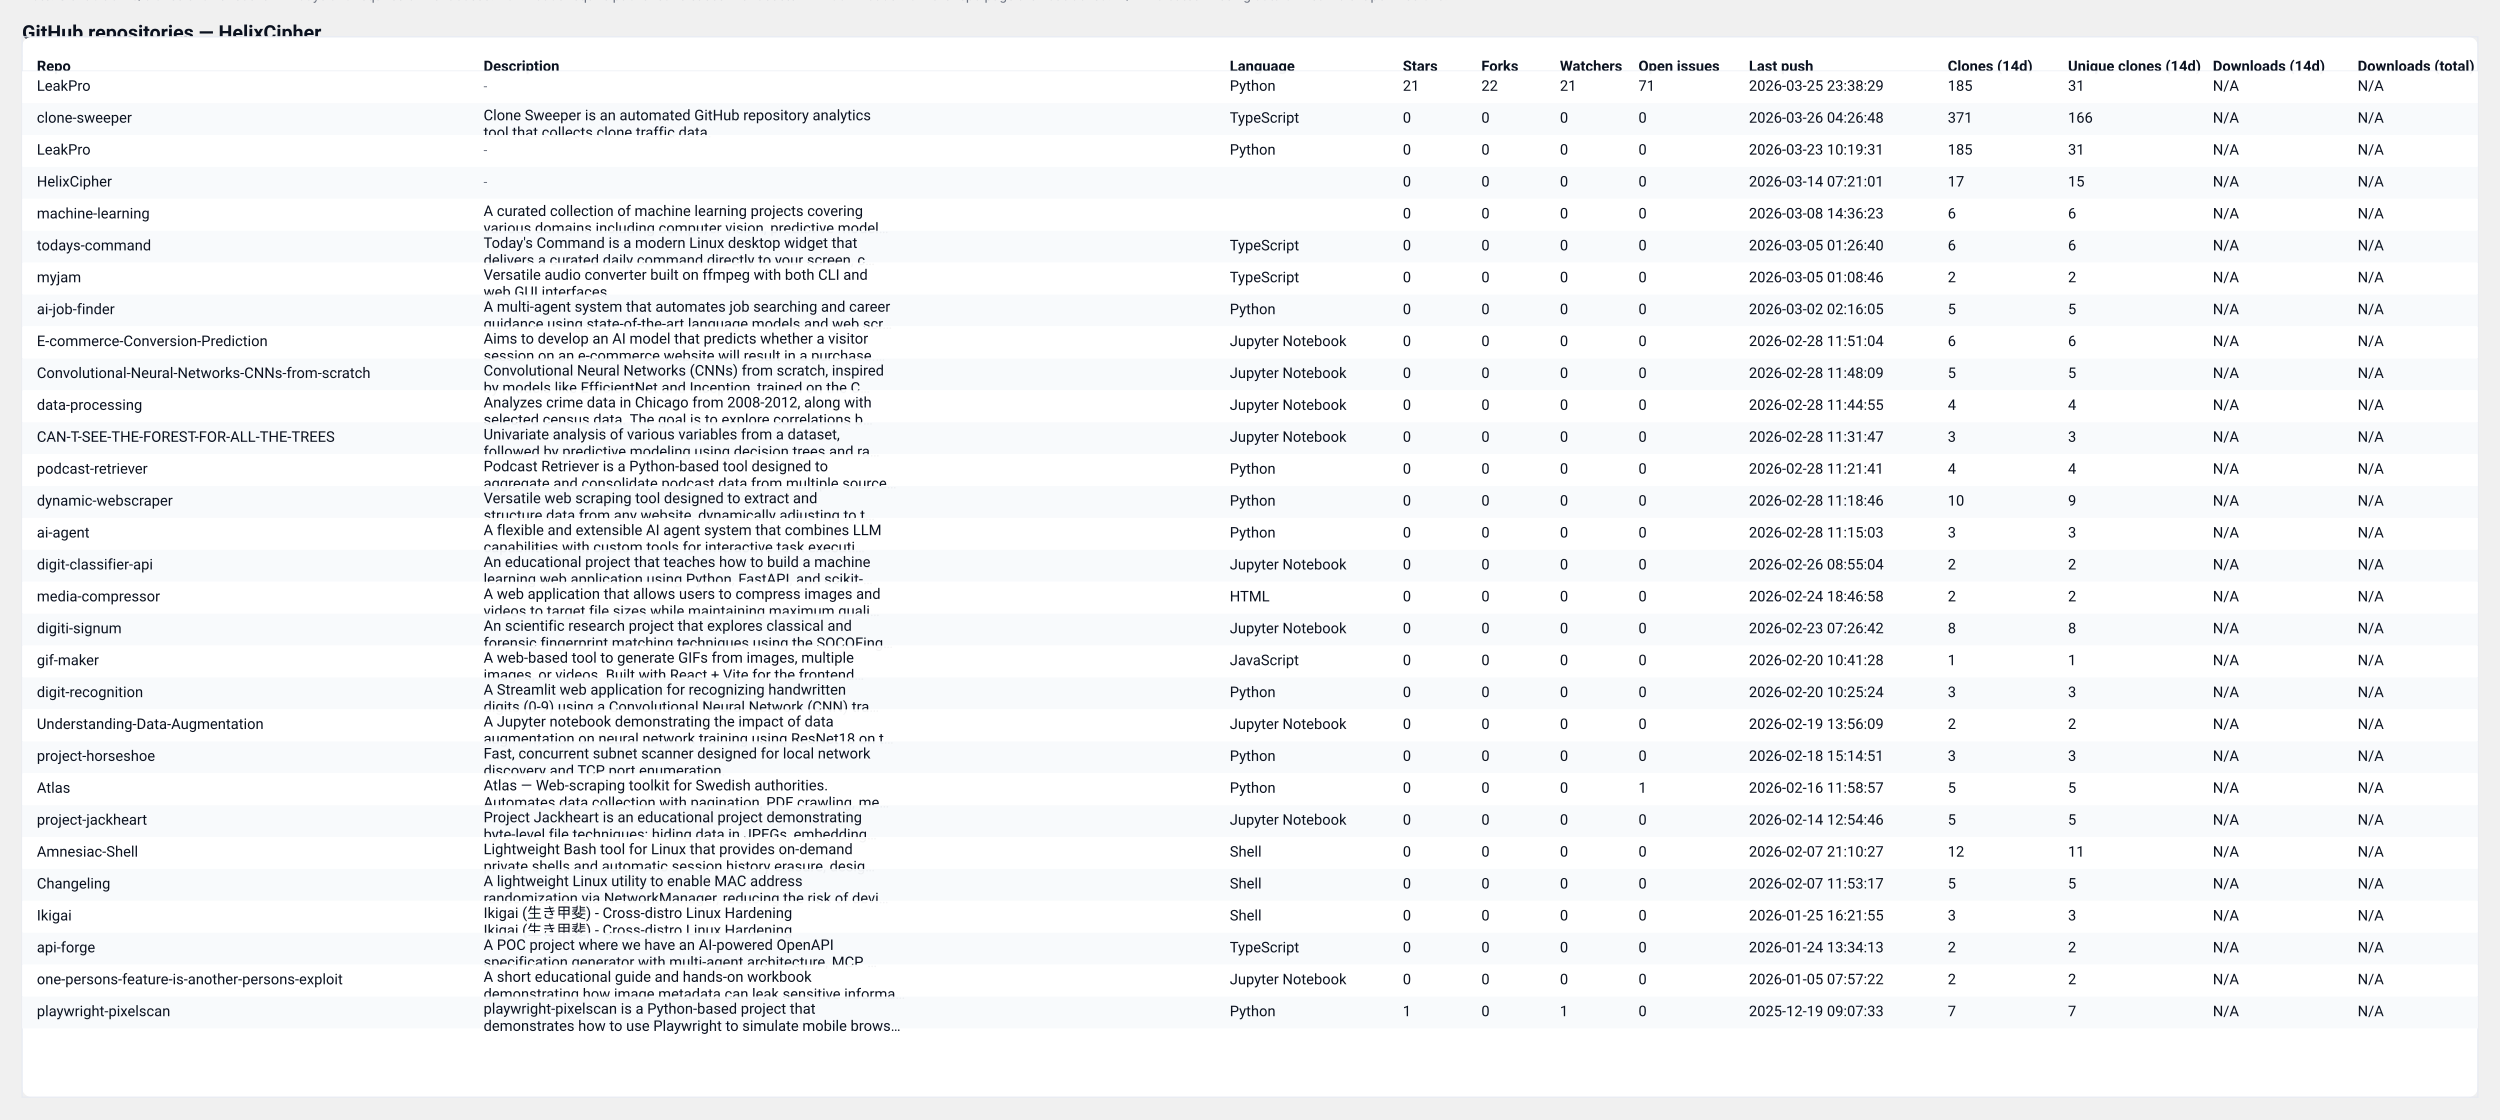
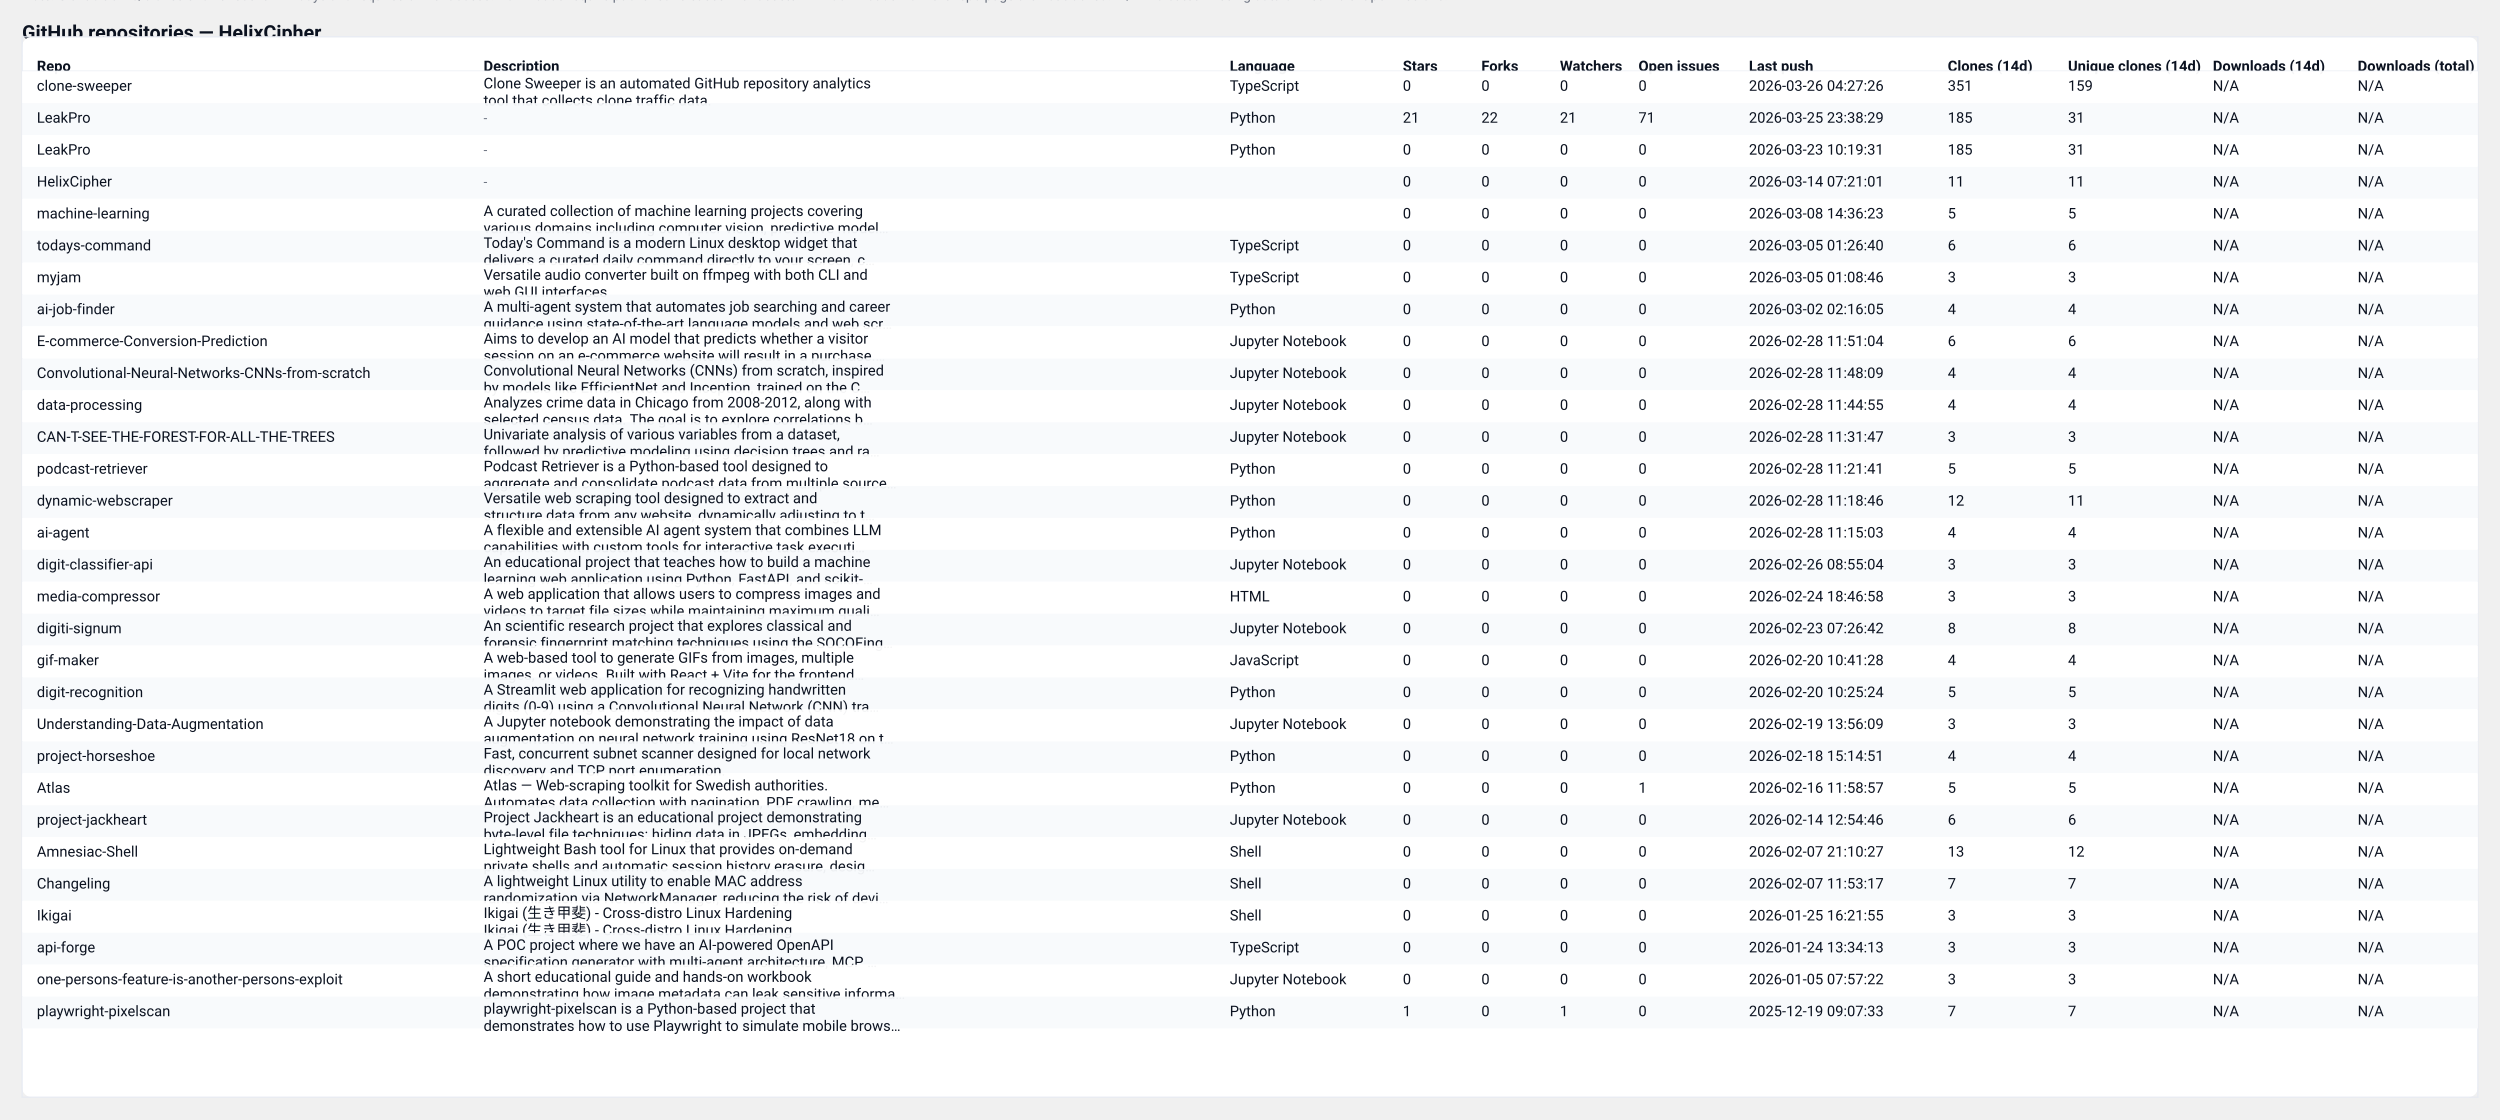
<svg xmlns="http://www.w3.org/2000/svg" width="2037" height="912" viewBox="0 0 2037 912" role="img" aria-label="GitHub repository clones table">
  <style>
  .card { font-family: "Segoe UI", Roboto, "Helvetica Neue", Arial, sans-serif; }
  .title { font-weight:700; font-size:16px; fill: #0b1220; }
  .meta  { font-size:12px; fill:#374151; opacity:0.9; }
  .th    { font-size:12px; font-weight:700; fill:#0b1220; }
  .td    { font-size:12px; fill:#0b1220; }
  .muted { font-size:11px; fill:#6b7280; }
  .row-even { fill: #ffffff; }
  .row-odd  { fill: #f8fafc; }
  .table-border { stroke: #e6eaf2; stroke-width: 1; fill: none; }
  @media (prefers-color-scheme: dark) {
    .title, .meta, .th, .td, .muted { fill: #ffffff; }
    .row-even { fill: #0b1220; }
    .row-odd  { fill: #071026; }
    .table-border { stroke: #0f172a; }
  }
</style>
  <text x="18" y="32" class="title card">GitHub repositories — HelixCipher</text>
-   <text x="18" y="50" class="meta card">Generated: 2026-03-26T04:27:24.307968Z · Mode: Public repos only · Repos: 30 · Clones: 874 · Downloads: 0</text>
+   <text x="18" y="50" class="meta card">Generated: 2026-03-27T04:28:00.517536Z · Mode: Public repos only · Repos: 30 · Clones: 865 · Downloads: 0</text>
  <rect x="18" y="30" width="2001" height="864" rx="8" class="row-even" />
  <rect x="18" y="30" width="2001" height="864" class="table-border" />
  <text x="30" y="58" class="th card">Repo</text>
  <text x="394" y="58" class="th card">Description</text>
  <text x="1002" y="58" class="th card">Language</text>
  <text x="1143" y="58" class="th card">Stars</text>
  <text x="1207" y="58" class="th card">Forks</text>
  <text x="1271" y="58" class="th card">Watchers</text>
  <text x="1335" y="58" class="th card">Open issues</text>
  <text x="1425" y="58" class="th card">Last push</text>
  <text x="1587" y="58" class="th card">Clones (14d)</text>
  <text x="1685" y="58" class="th card">Unique clones (14d)</text>
  <text x="1803" y="58" class="th card">Downloads (14d)</text>
  <text x="1921" y="58" class="th card">Downloads (total)</text>
  <line x1="18" y1="58" x2="2019" y2="58" stroke="#e6eaf2" />
  <rect x="18" y="58" width="2001" height="26" class="row-even" opacity="0.95" />
-   <text x="30" y="74" class="td card">LeakPro</text>
-   <text x="394" y="74" class="muted card">-</text>
-   <text x="1002" y="74" class="td card">Python</text>
-   <text x="1143" y="74" class="td card">21</text>
-   <text x="1207" y="74" class="td card">22</text>
-   <text x="1271" y="74" class="td card">21</text>
-   <text x="1335" y="74" class="td card">71</text>
-   <text x="1425" y="74" class="td card">2026-03-25 23:38:29</text>
-   <text x="1587" y="74" class="td card">185</text>
-   <text x="1685" y="74" class="td card">31</text>
+   <text x="30" y="74" class="td card">clone-sweeper</text>
+   <text x="394" y="72" class="td card">Clone Sweeper is an automated GitHub repository analytics</text>
+   <text x="394" y="86" class="td card">tool that collects clone traffic data.</text>
+   <text x="1002" y="74" class="td card">TypeScript</text>
+   <text x="1143" y="74" class="td card">0</text>
+   <text x="1207" y="74" class="td card">0</text>
+   <text x="1271" y="74" class="td card">0</text>
+   <text x="1335" y="74" class="td card">0</text>
+   <text x="1425" y="74" class="td card">2026-03-26 04:27:26</text>
+   <text x="1587" y="74" class="td card">351</text>
+   <text x="1685" y="74" class="td card">159</text>
  <text x="1803" y="74" class="td card">N/A</text>
  <text x="1921" y="74" class="td card">N/A</text>
  <rect x="18" y="84" width="2001" height="26" class="row-odd" opacity="0.95" />
-   <text x="30" y="100" class="td card">clone-sweeper</text>
-   <text x="394" y="98" class="td card">Clone Sweeper is an automated GitHub repository analytics</text>
-   <text x="394" y="112" class="td card">tool that collects clone traffic data.</text>
-   <text x="1002" y="100" class="td card">TypeScript</text>
-   <text x="1143" y="100" class="td card">0</text>
-   <text x="1207" y="100" class="td card">0</text>
-   <text x="1271" y="100" class="td card">0</text>
-   <text x="1335" y="100" class="td card">0</text>
-   <text x="1425" y="100" class="td card">2026-03-26 04:26:48</text>
-   <text x="1587" y="100" class="td card">371</text>
-   <text x="1685" y="100" class="td card">166</text>
+   <text x="30" y="100" class="td card">LeakPro</text>
+   <text x="394" y="100" class="muted card">-</text>
+   <text x="1002" y="100" class="td card">Python</text>
+   <text x="1143" y="100" class="td card">21</text>
+   <text x="1207" y="100" class="td card">22</text>
+   <text x="1271" y="100" class="td card">21</text>
+   <text x="1335" y="100" class="td card">71</text>
+   <text x="1425" y="100" class="td card">2026-03-25 23:38:29</text>
+   <text x="1587" y="100" class="td card">185</text>
+   <text x="1685" y="100" class="td card">31</text>
  <text x="1803" y="100" class="td card">N/A</text>
  <text x="1921" y="100" class="td card">N/A</text>
  <rect x="18" y="110" width="2001" height="26" class="row-even" opacity="0.95" />
  <text x="30" y="126" class="td card">LeakPro</text>
  <text x="394" y="126" class="muted card">-</text>
  <text x="1002" y="126" class="td card">Python</text>
  <text x="1143" y="126" class="td card">0</text>
  <text x="1207" y="126" class="td card">0</text>
  <text x="1271" y="126" class="td card">0</text>
  <text x="1335" y="126" class="td card">0</text>
  <text x="1425" y="126" class="td card">2026-03-23 10:19:31</text>
  <text x="1587" y="126" class="td card">185</text>
  <text x="1685" y="126" class="td card">31</text>
  <text x="1803" y="126" class="td card">N/A</text>
  <text x="1921" y="126" class="td card">N/A</text>
  <rect x="18" y="136" width="2001" height="26" class="row-odd" opacity="0.95" />
  <text x="30" y="152" class="td card">HelixCipher</text>
  <text x="394" y="152" class="muted card">-</text>
  <text x="1002" y="152" class="td card" />
  <text x="1143" y="152" class="td card">0</text>
  <text x="1207" y="152" class="td card">0</text>
  <text x="1271" y="152" class="td card">0</text>
  <text x="1335" y="152" class="td card">0</text>
  <text x="1425" y="152" class="td card">2026-03-14 07:21:01</text>
-   <text x="1587" y="152" class="td card">17</text>
-   <text x="1685" y="152" class="td card">15</text>
+   <text x="1587" y="152" class="td card">11</text>
+   <text x="1685" y="152" class="td card">11</text>
  <text x="1803" y="152" class="td card">N/A</text>
  <text x="1921" y="152" class="td card">N/A</text>
  <rect x="18" y="162" width="2001" height="26" class="row-even" opacity="0.95" />
  <text x="30" y="178" class="td card">machine-learning</text>
  <text x="394" y="176" class="td card">A curated collection of machine learning projects covering</text>
  <text x="394" y="190" class="td card">various domains including computer vision, predictive model…</text>
  <text x="1002" y="178" class="td card" />
  <text x="1143" y="178" class="td card">0</text>
  <text x="1207" y="178" class="td card">0</text>
  <text x="1271" y="178" class="td card">0</text>
  <text x="1335" y="178" class="td card">0</text>
  <text x="1425" y="178" class="td card">2026-03-08 14:36:23</text>
-   <text x="1587" y="178" class="td card">6</text>
-   <text x="1685" y="178" class="td card">6</text>
+   <text x="1587" y="178" class="td card">5</text>
+   <text x="1685" y="178" class="td card">5</text>
  <text x="1803" y="178" class="td card">N/A</text>
  <text x="1921" y="178" class="td card">N/A</text>
  <rect x="18" y="188" width="2001" height="26" class="row-odd" opacity="0.95" />
  <text x="30" y="204" class="td card">todays-command</text>
  <text x="394" y="202" class="td card">Today's Command is a modern Linux desktop widget that</text>
  <text x="394" y="216" class="td card">delivers a curated daily command directly to your screen, c…</text>
  <text x="1002" y="204" class="td card">TypeScript</text>
  <text x="1143" y="204" class="td card">0</text>
  <text x="1207" y="204" class="td card">0</text>
  <text x="1271" y="204" class="td card">0</text>
  <text x="1335" y="204" class="td card">0</text>
  <text x="1425" y="204" class="td card">2026-03-05 01:26:40</text>
  <text x="1587" y="204" class="td card">6</text>
  <text x="1685" y="204" class="td card">6</text>
  <text x="1803" y="204" class="td card">N/A</text>
  <text x="1921" y="204" class="td card">N/A</text>
  <rect x="18" y="214" width="2001" height="26" class="row-even" opacity="0.95" />
  <text x="30" y="230" class="td card">myjam</text>
  <text x="394" y="228" class="td card">Versatile audio converter built on ffmpeg with both CLI and</text>
  <text x="394" y="242" class="td card">web GUI interfaces</text>
  <text x="1002" y="230" class="td card">TypeScript</text>
  <text x="1143" y="230" class="td card">0</text>
  <text x="1207" y="230" class="td card">0</text>
  <text x="1271" y="230" class="td card">0</text>
  <text x="1335" y="230" class="td card">0</text>
  <text x="1425" y="230" class="td card">2026-03-05 01:08:46</text>
-   <text x="1587" y="230" class="td card">2</text>
-   <text x="1685" y="230" class="td card">2</text>
+   <text x="1587" y="230" class="td card">3</text>
+   <text x="1685" y="230" class="td card">3</text>
  <text x="1803" y="230" class="td card">N/A</text>
  <text x="1921" y="230" class="td card">N/A</text>
  <rect x="18" y="240" width="2001" height="26" class="row-odd" opacity="0.95" />
  <text x="30" y="256" class="td card">ai-job-finder</text>
  <text x="394" y="254" class="td card">A multi-agent system that automates job searching and career</text>
  <text x="394" y="268" class="td card">guidance using state-of-the-art language models and web scr…</text>
  <text x="1002" y="256" class="td card">Python</text>
  <text x="1143" y="256" class="td card">0</text>
  <text x="1207" y="256" class="td card">0</text>
  <text x="1271" y="256" class="td card">0</text>
  <text x="1335" y="256" class="td card">0</text>
  <text x="1425" y="256" class="td card">2026-03-02 02:16:05</text>
-   <text x="1587" y="256" class="td card">5</text>
-   <text x="1685" y="256" class="td card">5</text>
+   <text x="1587" y="256" class="td card">4</text>
+   <text x="1685" y="256" class="td card">4</text>
  <text x="1803" y="256" class="td card">N/A</text>
  <text x="1921" y="256" class="td card">N/A</text>
  <rect x="18" y="266" width="2001" height="26" class="row-even" opacity="0.95" />
  <text x="30" y="282" class="td card">E-commerce-Conversion-Prediction</text>
  <text x="394" y="280" class="td card">Aims to develop an AI model that predicts whether a visitor</text>
  <text x="394" y="294" class="td card">session on an e-commerce website will result in a purchase.…</text>
  <text x="1002" y="282" class="td card">Jupyter Notebook</text>
  <text x="1143" y="282" class="td card">0</text>
  <text x="1207" y="282" class="td card">0</text>
  <text x="1271" y="282" class="td card">0</text>
  <text x="1335" y="282" class="td card">0</text>
  <text x="1425" y="282" class="td card">2026-02-28 11:51:04</text>
  <text x="1587" y="282" class="td card">6</text>
  <text x="1685" y="282" class="td card">6</text>
  <text x="1803" y="282" class="td card">N/A</text>
  <text x="1921" y="282" class="td card">N/A</text>
  <rect x="18" y="292" width="2001" height="26" class="row-odd" opacity="0.95" />
  <text x="30" y="308" class="td card">Convolutional-Neural-Networks-CNNs-from-scratch</text>
  <text x="394" y="306" class="td card">Convolutional Neural Networks (CNNs) from scratch, inspired</text>
  <text x="394" y="320" class="td card">by models like EfficientNet and Inception, trained on the C…</text>
  <text x="1002" y="308" class="td card">Jupyter Notebook</text>
  <text x="1143" y="308" class="td card">0</text>
  <text x="1207" y="308" class="td card">0</text>
  <text x="1271" y="308" class="td card">0</text>
  <text x="1335" y="308" class="td card">0</text>
  <text x="1425" y="308" class="td card">2026-02-28 11:48:09</text>
-   <text x="1587" y="308" class="td card">5</text>
-   <text x="1685" y="308" class="td card">5</text>
+   <text x="1587" y="308" class="td card">4</text>
+   <text x="1685" y="308" class="td card">4</text>
  <text x="1803" y="308" class="td card">N/A</text>
  <text x="1921" y="308" class="td card">N/A</text>
  <rect x="18" y="318" width="2001" height="26" class="row-even" opacity="0.95" />
  <text x="30" y="334" class="td card">data-processing</text>
  <text x="394" y="332" class="td card">Analyzes crime data in Chicago from 2008-2012, along with</text>
  <text x="394" y="346" class="td card">selected census data. The goal is to explore correlations b…</text>
  <text x="1002" y="334" class="td card">Jupyter Notebook</text>
  <text x="1143" y="334" class="td card">0</text>
  <text x="1207" y="334" class="td card">0</text>
  <text x="1271" y="334" class="td card">0</text>
  <text x="1335" y="334" class="td card">0</text>
  <text x="1425" y="334" class="td card">2026-02-28 11:44:55</text>
  <text x="1587" y="334" class="td card">4</text>
  <text x="1685" y="334" class="td card">4</text>
  <text x="1803" y="334" class="td card">N/A</text>
  <text x="1921" y="334" class="td card">N/A</text>
  <rect x="18" y="344" width="2001" height="26" class="row-odd" opacity="0.95" />
  <text x="30" y="360" class="td card">CAN-T-SEE-THE-FOREST-FOR-ALL-THE-TREES</text>
  <text x="394" y="358" class="td card">Univariate analysis of various variables from a dataset,</text>
  <text x="394" y="372" class="td card">followed by predictive modeling using decision trees and ra…</text>
  <text x="1002" y="360" class="td card">Jupyter Notebook</text>
  <text x="1143" y="360" class="td card">0</text>
  <text x="1207" y="360" class="td card">0</text>
  <text x="1271" y="360" class="td card">0</text>
  <text x="1335" y="360" class="td card">0</text>
  <text x="1425" y="360" class="td card">2026-02-28 11:31:47</text>
  <text x="1587" y="360" class="td card">3</text>
  <text x="1685" y="360" class="td card">3</text>
  <text x="1803" y="360" class="td card">N/A</text>
  <text x="1921" y="360" class="td card">N/A</text>
  <rect x="18" y="370" width="2001" height="26" class="row-even" opacity="0.95" />
  <text x="30" y="386" class="td card">podcast-retriever</text>
  <text x="394" y="384" class="td card">Podcast Retriever is a Python-based tool designed to</text>
  <text x="394" y="398" class="td card">aggregate and consolidate podcast data from multiple source…</text>
  <text x="1002" y="386" class="td card">Python</text>
  <text x="1143" y="386" class="td card">0</text>
  <text x="1207" y="386" class="td card">0</text>
  <text x="1271" y="386" class="td card">0</text>
  <text x="1335" y="386" class="td card">0</text>
  <text x="1425" y="386" class="td card">2026-02-28 11:21:41</text>
-   <text x="1587" y="386" class="td card">4</text>
-   <text x="1685" y="386" class="td card">4</text>
+   <text x="1587" y="386" class="td card">5</text>
+   <text x="1685" y="386" class="td card">5</text>
  <text x="1803" y="386" class="td card">N/A</text>
  <text x="1921" y="386" class="td card">N/A</text>
  <rect x="18" y="396" width="2001" height="26" class="row-odd" opacity="0.95" />
  <text x="30" y="412" class="td card">dynamic-webscraper</text>
  <text x="394" y="410" class="td card">Versatile web scraping tool designed to extract and</text>
  <text x="394" y="424" class="td card">structure data from any website, dynamically adjusting to t…</text>
  <text x="1002" y="412" class="td card">Python</text>
  <text x="1143" y="412" class="td card">0</text>
  <text x="1207" y="412" class="td card">0</text>
  <text x="1271" y="412" class="td card">0</text>
  <text x="1335" y="412" class="td card">0</text>
  <text x="1425" y="412" class="td card">2026-02-28 11:18:46</text>
-   <text x="1587" y="412" class="td card">10</text>
-   <text x="1685" y="412" class="td card">9</text>
+   <text x="1587" y="412" class="td card">12</text>
+   <text x="1685" y="412" class="td card">11</text>
  <text x="1803" y="412" class="td card">N/A</text>
  <text x="1921" y="412" class="td card">N/A</text>
  <rect x="18" y="422" width="2001" height="26" class="row-even" opacity="0.95" />
  <text x="30" y="438" class="td card">ai-agent</text>
  <text x="394" y="436" class="td card">A flexible and extensible AI agent system that combines LLM</text>
  <text x="394" y="450" class="td card">capabilities with custom tools for interactive task executi…</text>
  <text x="1002" y="438" class="td card">Python</text>
  <text x="1143" y="438" class="td card">0</text>
  <text x="1207" y="438" class="td card">0</text>
  <text x="1271" y="438" class="td card">0</text>
  <text x="1335" y="438" class="td card">0</text>
  <text x="1425" y="438" class="td card">2026-02-28 11:15:03</text>
-   <text x="1587" y="438" class="td card">3</text>
-   <text x="1685" y="438" class="td card">3</text>
+   <text x="1587" y="438" class="td card">4</text>
+   <text x="1685" y="438" class="td card">4</text>
  <text x="1803" y="438" class="td card">N/A</text>
  <text x="1921" y="438" class="td card">N/A</text>
  <rect x="18" y="448" width="2001" height="26" class="row-odd" opacity="0.95" />
  <text x="30" y="464" class="td card">digit-classifier-api</text>
  <text x="394" y="462" class="td card">An educational project that teaches how to build a machine</text>
  <text x="394" y="476" class="td card">learning web application using Python, FastAPI, and scikit-…</text>
  <text x="1002" y="464" class="td card">Jupyter Notebook</text>
  <text x="1143" y="464" class="td card">0</text>
  <text x="1207" y="464" class="td card">0</text>
  <text x="1271" y="464" class="td card">0</text>
  <text x="1335" y="464" class="td card">0</text>
  <text x="1425" y="464" class="td card">2026-02-26 08:55:04</text>
-   <text x="1587" y="464" class="td card">2</text>
-   <text x="1685" y="464" class="td card">2</text>
+   <text x="1587" y="464" class="td card">3</text>
+   <text x="1685" y="464" class="td card">3</text>
  <text x="1803" y="464" class="td card">N/A</text>
  <text x="1921" y="464" class="td card">N/A</text>
  <rect x="18" y="474" width="2001" height="26" class="row-even" opacity="0.95" />
  <text x="30" y="490" class="td card">media-compressor</text>
  <text x="394" y="488" class="td card">A web application that allows users to compress images and</text>
  <text x="394" y="502" class="td card">videos to target file sizes while maintaining maximum quali…</text>
  <text x="1002" y="490" class="td card">HTML</text>
  <text x="1143" y="490" class="td card">0</text>
  <text x="1207" y="490" class="td card">0</text>
  <text x="1271" y="490" class="td card">0</text>
  <text x="1335" y="490" class="td card">0</text>
  <text x="1425" y="490" class="td card">2026-02-24 18:46:58</text>
-   <text x="1587" y="490" class="td card">2</text>
-   <text x="1685" y="490" class="td card">2</text>
+   <text x="1587" y="490" class="td card">3</text>
+   <text x="1685" y="490" class="td card">3</text>
  <text x="1803" y="490" class="td card">N/A</text>
  <text x="1921" y="490" class="td card">N/A</text>
  <rect x="18" y="500" width="2001" height="26" class="row-odd" opacity="0.95" />
  <text x="30" y="516" class="td card">digiti-signum</text>
  <text x="394" y="514" class="td card">An scientific research project that explores classical and</text>
  <text x="394" y="528" class="td card">forensic fingerprint matching techniques using the SOCOFing…</text>
  <text x="1002" y="516" class="td card">Jupyter Notebook</text>
  <text x="1143" y="516" class="td card">0</text>
  <text x="1207" y="516" class="td card">0</text>
  <text x="1271" y="516" class="td card">0</text>
  <text x="1335" y="516" class="td card">0</text>
  <text x="1425" y="516" class="td card">2026-02-23 07:26:42</text>
  <text x="1587" y="516" class="td card">8</text>
  <text x="1685" y="516" class="td card">8</text>
  <text x="1803" y="516" class="td card">N/A</text>
  <text x="1921" y="516" class="td card">N/A</text>
  <rect x="18" y="526" width="2001" height="26" class="row-even" opacity="0.95" />
  <text x="30" y="542" class="td card">gif-maker</text>
  <text x="394" y="540" class="td card">A web-based tool to generate GIFs from images, multiple</text>
  <text x="394" y="554" class="td card">images, or videos. Built with React + Vite for the frontend…</text>
  <text x="1002" y="542" class="td card">JavaScript</text>
  <text x="1143" y="542" class="td card">0</text>
  <text x="1207" y="542" class="td card">0</text>
  <text x="1271" y="542" class="td card">0</text>
  <text x="1335" y="542" class="td card">0</text>
  <text x="1425" y="542" class="td card">2026-02-20 10:41:28</text>
-   <text x="1587" y="542" class="td card">1</text>
-   <text x="1685" y="542" class="td card">1</text>
+   <text x="1587" y="542" class="td card">4</text>
+   <text x="1685" y="542" class="td card">4</text>
  <text x="1803" y="542" class="td card">N/A</text>
  <text x="1921" y="542" class="td card">N/A</text>
  <rect x="18" y="552" width="2001" height="26" class="row-odd" opacity="0.95" />
  <text x="30" y="568" class="td card">digit-recognition</text>
  <text x="394" y="566" class="td card">A Streamlit web application for recognizing handwritten</text>
  <text x="394" y="580" class="td card">digits (0-9) using a Convolutional Neural Network (CNN) tra…</text>
  <text x="1002" y="568" class="td card">Python</text>
  <text x="1143" y="568" class="td card">0</text>
  <text x="1207" y="568" class="td card">0</text>
  <text x="1271" y="568" class="td card">0</text>
  <text x="1335" y="568" class="td card">0</text>
  <text x="1425" y="568" class="td card">2026-02-20 10:25:24</text>
-   <text x="1587" y="568" class="td card">3</text>
-   <text x="1685" y="568" class="td card">3</text>
+   <text x="1587" y="568" class="td card">5</text>
+   <text x="1685" y="568" class="td card">5</text>
  <text x="1803" y="568" class="td card">N/A</text>
  <text x="1921" y="568" class="td card">N/A</text>
  <rect x="18" y="578" width="2001" height="26" class="row-even" opacity="0.95" />
  <text x="30" y="594" class="td card">Understanding-Data-Augmentation</text>
  <text x="394" y="592" class="td card">A Jupyter notebook demonstrating the impact of data</text>
  <text x="394" y="606" class="td card">augmentation on neural network training using ResNet18 on t…</text>
  <text x="1002" y="594" class="td card">Jupyter Notebook</text>
  <text x="1143" y="594" class="td card">0</text>
  <text x="1207" y="594" class="td card">0</text>
  <text x="1271" y="594" class="td card">0</text>
  <text x="1335" y="594" class="td card">0</text>
  <text x="1425" y="594" class="td card">2026-02-19 13:56:09</text>
-   <text x="1587" y="594" class="td card">2</text>
-   <text x="1685" y="594" class="td card">2</text>
+   <text x="1587" y="594" class="td card">3</text>
+   <text x="1685" y="594" class="td card">3</text>
  <text x="1803" y="594" class="td card">N/A</text>
  <text x="1921" y="594" class="td card">N/A</text>
  <rect x="18" y="604" width="2001" height="26" class="row-odd" opacity="0.95" />
  <text x="30" y="620" class="td card">project-horseshoe</text>
  <text x="394" y="618" class="td card">Fast, concurrent subnet scanner designed for local network</text>
  <text x="394" y="632" class="td card">discovery and TCP port enumeration.</text>
  <text x="1002" y="620" class="td card">Python</text>
  <text x="1143" y="620" class="td card">0</text>
  <text x="1207" y="620" class="td card">0</text>
  <text x="1271" y="620" class="td card">0</text>
  <text x="1335" y="620" class="td card">0</text>
  <text x="1425" y="620" class="td card">2026-02-18 15:14:51</text>
-   <text x="1587" y="620" class="td card">3</text>
-   <text x="1685" y="620" class="td card">3</text>
+   <text x="1587" y="620" class="td card">4</text>
+   <text x="1685" y="620" class="td card">4</text>
  <text x="1803" y="620" class="td card">N/A</text>
  <text x="1921" y="620" class="td card">N/A</text>
  <rect x="18" y="630" width="2001" height="26" class="row-even" opacity="0.95" />
  <text x="30" y="646" class="td card">Atlas</text>
  <text x="394" y="644" class="td card">Atlas — Web-scraping toolkit for Swedish authorities.</text>
  <text x="394" y="658" class="td card">Automates data collection with pagination, PDF crawling, me…</text>
  <text x="1002" y="646" class="td card">Python</text>
  <text x="1143" y="646" class="td card">0</text>
  <text x="1207" y="646" class="td card">0</text>
  <text x="1271" y="646" class="td card">0</text>
  <text x="1335" y="646" class="td card">1</text>
  <text x="1425" y="646" class="td card">2026-02-16 11:58:57</text>
  <text x="1587" y="646" class="td card">5</text>
  <text x="1685" y="646" class="td card">5</text>
  <text x="1803" y="646" class="td card">N/A</text>
  <text x="1921" y="646" class="td card">N/A</text>
  <rect x="18" y="656" width="2001" height="26" class="row-odd" opacity="0.95" />
  <text x="30" y="672" class="td card">project-jackheart</text>
  <text x="394" y="670" class="td card">Project Jackheart is an educational project demonstrating</text>
  <text x="394" y="684" class="td card">byte-level file techniques: hiding data in JPEGs, embedding…</text>
  <text x="1002" y="672" class="td card">Jupyter Notebook</text>
  <text x="1143" y="672" class="td card">0</text>
  <text x="1207" y="672" class="td card">0</text>
  <text x="1271" y="672" class="td card">0</text>
  <text x="1335" y="672" class="td card">0</text>
  <text x="1425" y="672" class="td card">2026-02-14 12:54:46</text>
-   <text x="1587" y="672" class="td card">5</text>
-   <text x="1685" y="672" class="td card">5</text>
+   <text x="1587" y="672" class="td card">6</text>
+   <text x="1685" y="672" class="td card">6</text>
  <text x="1803" y="672" class="td card">N/A</text>
  <text x="1921" y="672" class="td card">N/A</text>
  <rect x="18" y="682" width="2001" height="26" class="row-even" opacity="0.95" />
  <text x="30" y="698" class="td card">Amnesiac-Shell</text>
  <text x="394" y="696" class="td card">Lightweight Bash tool for Linux that provides on-demand</text>
  <text x="394" y="710" class="td card">private shells and automatic session history erasure, desig…</text>
  <text x="1002" y="698" class="td card">Shell</text>
  <text x="1143" y="698" class="td card">0</text>
  <text x="1207" y="698" class="td card">0</text>
  <text x="1271" y="698" class="td card">0</text>
  <text x="1335" y="698" class="td card">0</text>
  <text x="1425" y="698" class="td card">2026-02-07 21:10:27</text>
-   <text x="1587" y="698" class="td card">12</text>
-   <text x="1685" y="698" class="td card">11</text>
+   <text x="1587" y="698" class="td card">13</text>
+   <text x="1685" y="698" class="td card">12</text>
  <text x="1803" y="698" class="td card">N/A</text>
  <text x="1921" y="698" class="td card">N/A</text>
  <rect x="18" y="708" width="2001" height="26" class="row-odd" opacity="0.95" />
  <text x="30" y="724" class="td card">Changeling</text>
  <text x="394" y="722" class="td card">A lightweight Linux utility to enable MAC address</text>
  <text x="394" y="736" class="td card">randomization via NetworkManager, reducing the risk of devi…</text>
  <text x="1002" y="724" class="td card">Shell</text>
  <text x="1143" y="724" class="td card">0</text>
  <text x="1207" y="724" class="td card">0</text>
  <text x="1271" y="724" class="td card">0</text>
  <text x="1335" y="724" class="td card">0</text>
  <text x="1425" y="724" class="td card">2026-02-07 11:53:17</text>
-   <text x="1587" y="724" class="td card">5</text>
-   <text x="1685" y="724" class="td card">5</text>
+   <text x="1587" y="724" class="td card">7</text>
+   <text x="1685" y="724" class="td card">7</text>
  <text x="1803" y="724" class="td card">N/A</text>
  <text x="1921" y="724" class="td card">N/A</text>
  <rect x="18" y="734" width="2001" height="26" class="row-even" opacity="0.95" />
  <text x="30" y="750" class="td card">Ikigai</text>
  <text x="394" y="748" class="td card">Ikigai (生き甲斐) - Cross-distro Linux Hardening</text>
  <text x="394" y="762" class="td card">Ikigai (生き甲斐) - Cross-distro Linux Hardening</text>
  <text x="1002" y="750" class="td card">Shell</text>
  <text x="1143" y="750" class="td card">0</text>
  <text x="1207" y="750" class="td card">0</text>
  <text x="1271" y="750" class="td card">0</text>
  <text x="1335" y="750" class="td card">0</text>
  <text x="1425" y="750" class="td card">2026-01-25 16:21:55</text>
  <text x="1587" y="750" class="td card">3</text>
  <text x="1685" y="750" class="td card">3</text>
  <text x="1803" y="750" class="td card">N/A</text>
  <text x="1921" y="750" class="td card">N/A</text>
  <rect x="18" y="760" width="2001" height="26" class="row-odd" opacity="0.95" />
  <text x="30" y="776" class="td card">api-forge</text>
  <text x="394" y="774" class="td card">A POC project where we have an AI-powered OpenAPI</text>
  <text x="394" y="788" class="td card">specification generator with multi-agent architecture, MCP …</text>
  <text x="1002" y="776" class="td card">TypeScript</text>
  <text x="1143" y="776" class="td card">0</text>
  <text x="1207" y="776" class="td card">0</text>
  <text x="1271" y="776" class="td card">0</text>
  <text x="1335" y="776" class="td card">0</text>
  <text x="1425" y="776" class="td card">2026-01-24 13:34:13</text>
-   <text x="1587" y="776" class="td card">2</text>
-   <text x="1685" y="776" class="td card">2</text>
+   <text x="1587" y="776" class="td card">3</text>
+   <text x="1685" y="776" class="td card">3</text>
  <text x="1803" y="776" class="td card">N/A</text>
  <text x="1921" y="776" class="td card">N/A</text>
  <rect x="18" y="786" width="2001" height="26" class="row-even" opacity="0.95" />
  <text x="30" y="802" class="td card">one-persons-feature-is-another-persons-exploit</text>
  <text x="394" y="800" class="td card">A short educational guide and hands-on workbook</text>
  <text x="394" y="814" class="td card">demonstrating how image metadata can leak sensitive informa…</text>
  <text x="1002" y="802" class="td card">Jupyter Notebook</text>
  <text x="1143" y="802" class="td card">0</text>
  <text x="1207" y="802" class="td card">0</text>
  <text x="1271" y="802" class="td card">0</text>
  <text x="1335" y="802" class="td card">0</text>
  <text x="1425" y="802" class="td card">2026-01-05 07:57:22</text>
-   <text x="1587" y="802" class="td card">2</text>
-   <text x="1685" y="802" class="td card">2</text>
+   <text x="1587" y="802" class="td card">3</text>
+   <text x="1685" y="802" class="td card">3</text>
  <text x="1803" y="802" class="td card">N/A</text>
  <text x="1921" y="802" class="td card">N/A</text>
  <rect x="18" y="812" width="2001" height="26" class="row-odd" opacity="0.95" />
  <text x="30" y="828" class="td card">playwright-pixelscan</text>
  <text x="394" y="826" class="td card">playwright-pixelscan is a Python-based project that</text>
  <text x="394" y="840" class="td card">demonstrates how to use Playwright to simulate mobile brows…</text>
  <text x="1002" y="828" class="td card">Python</text>
  <text x="1143" y="828" class="td card">1</text>
  <text x="1207" y="828" class="td card">0</text>
  <text x="1271" y="828" class="td card">1</text>
  <text x="1335" y="828" class="td card">0</text>
  <text x="1425" y="828" class="td card">2025-12-19 09:07:33</text>
  <text x="1587" y="828" class="td card">7</text>
  <text x="1685" y="828" class="td card">7</text>
  <text x="1803" y="828" class="td card">N/A</text>
  <text x="1921" y="828" class="td card">N/A</text>
  <text x="18" y="" class="muted card">Note: GitHub traffic/clones shows recent ~14 days and requires owner access. Downloads require published releases with assets - ZIP downloads from the repo page are not tracked. 'N/A' indicates missing data or insufficient permissions.</text>
</svg>
